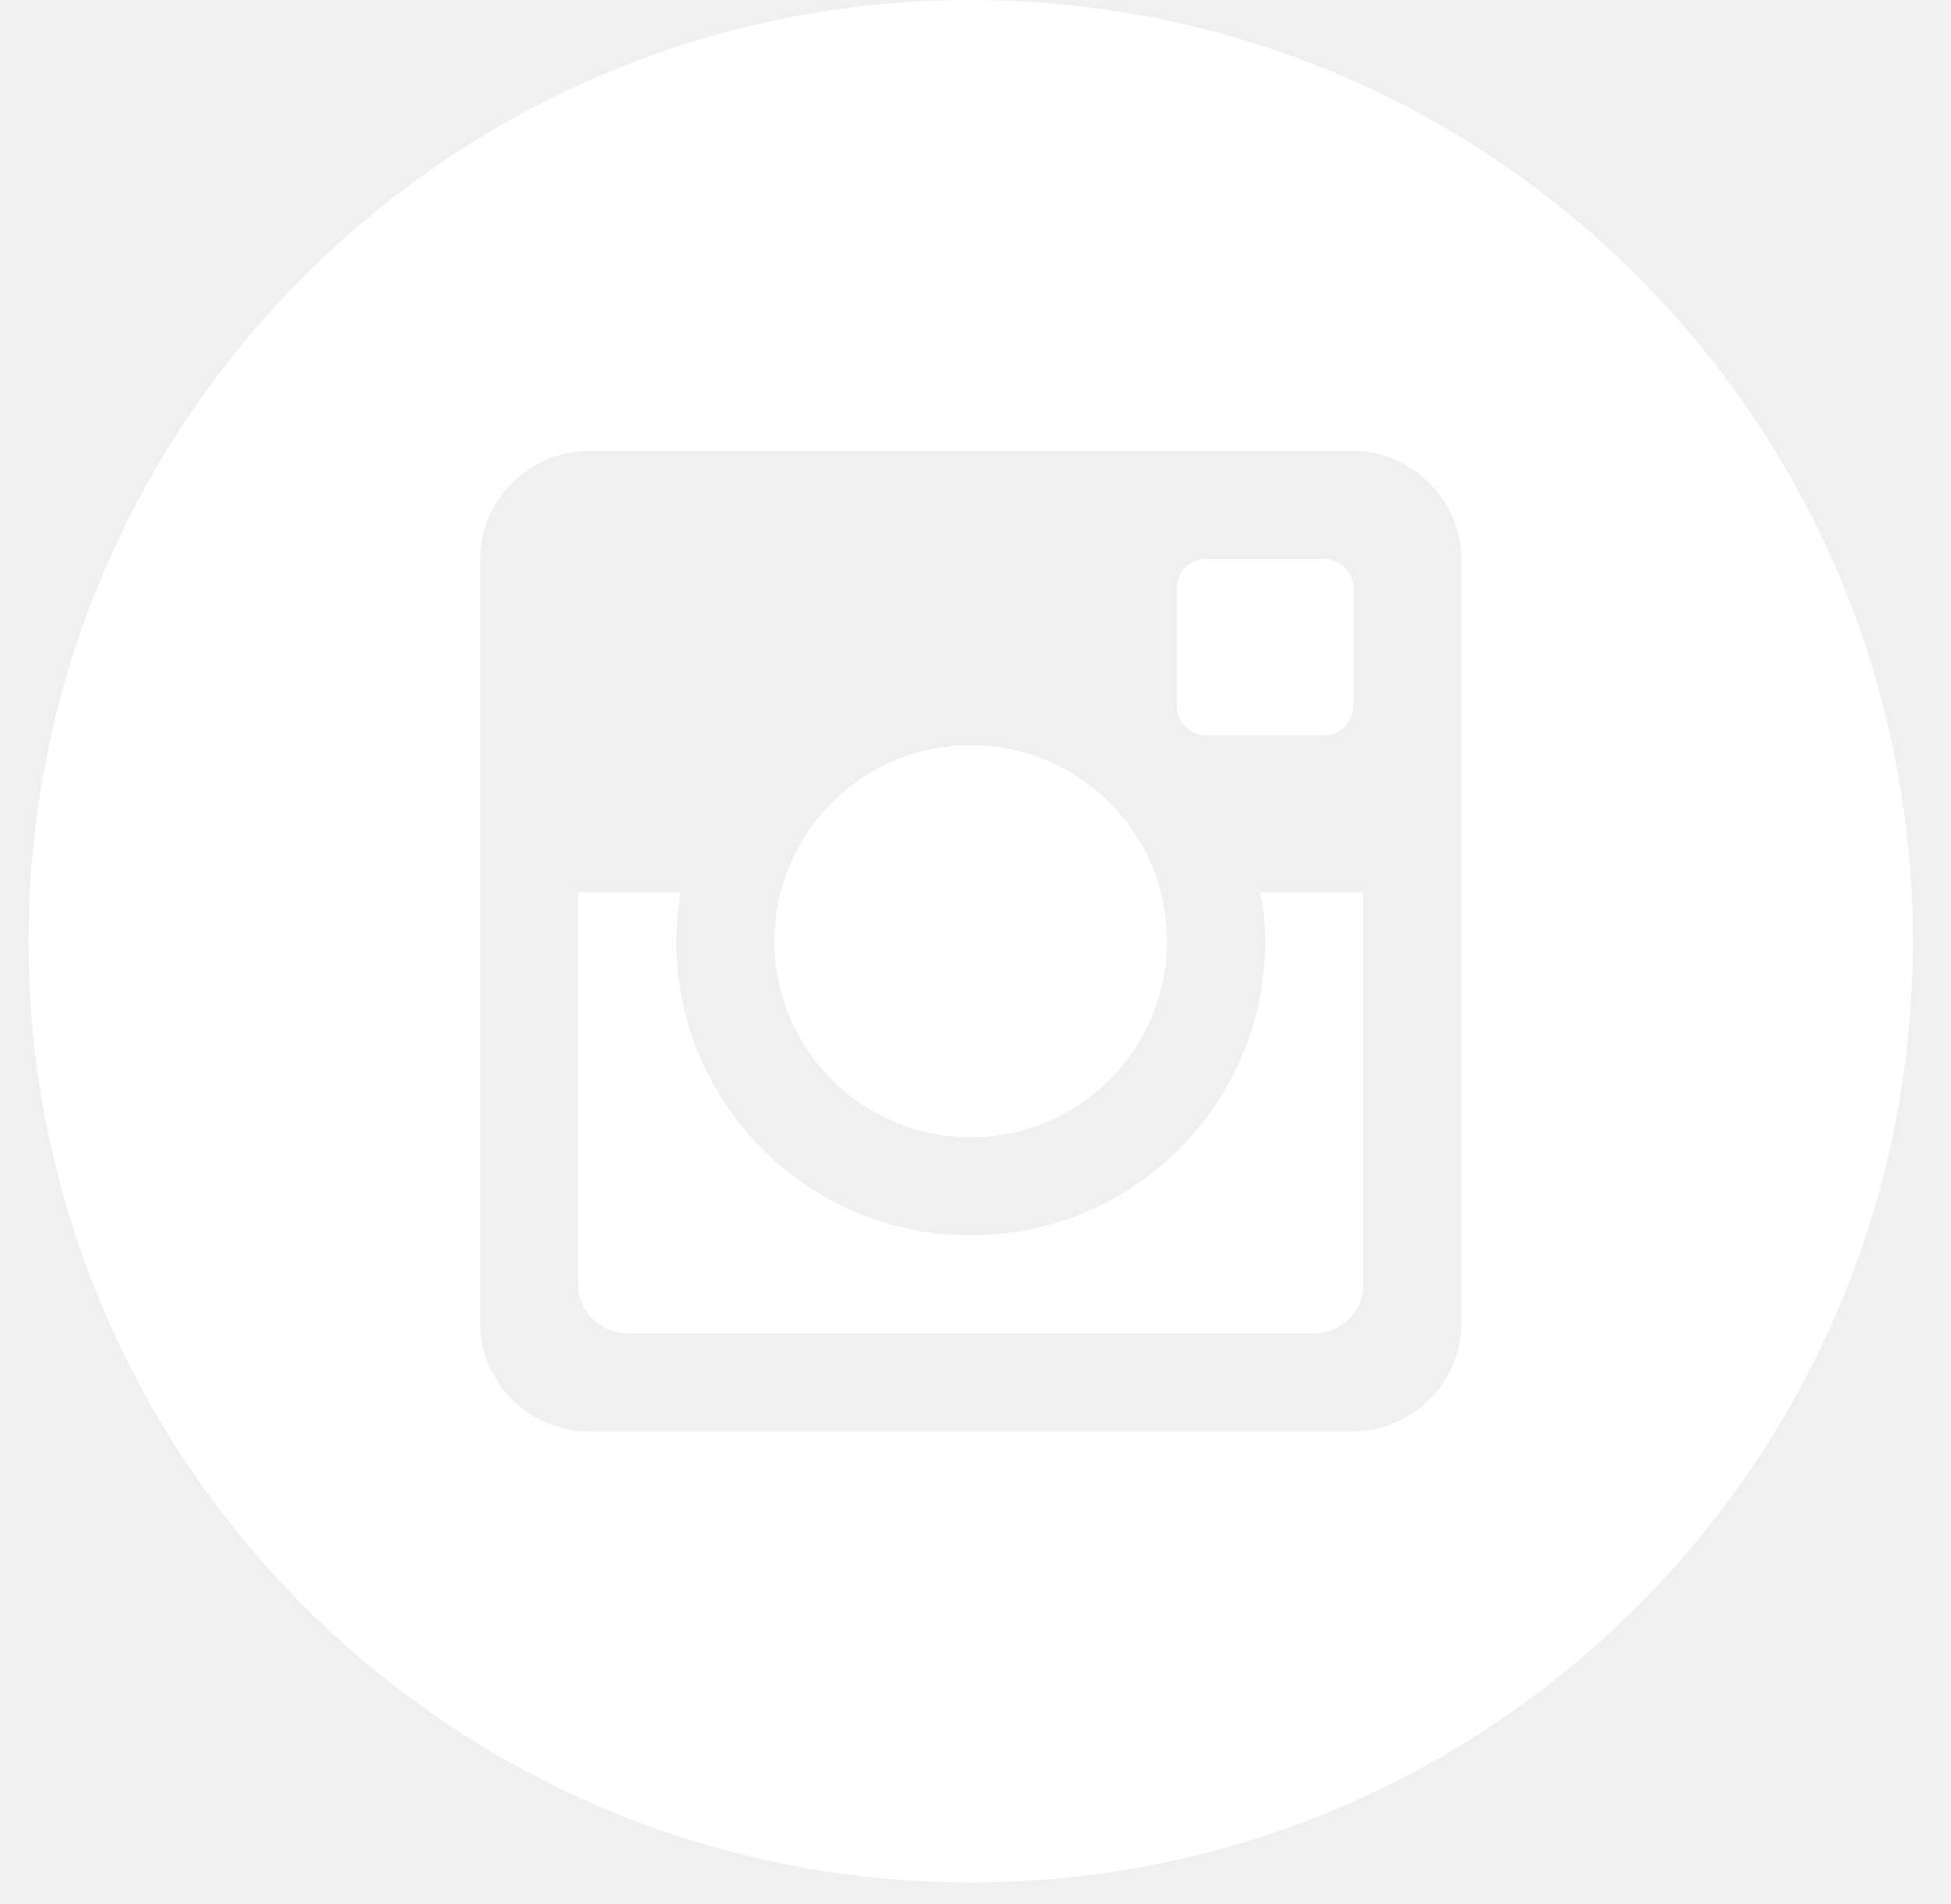
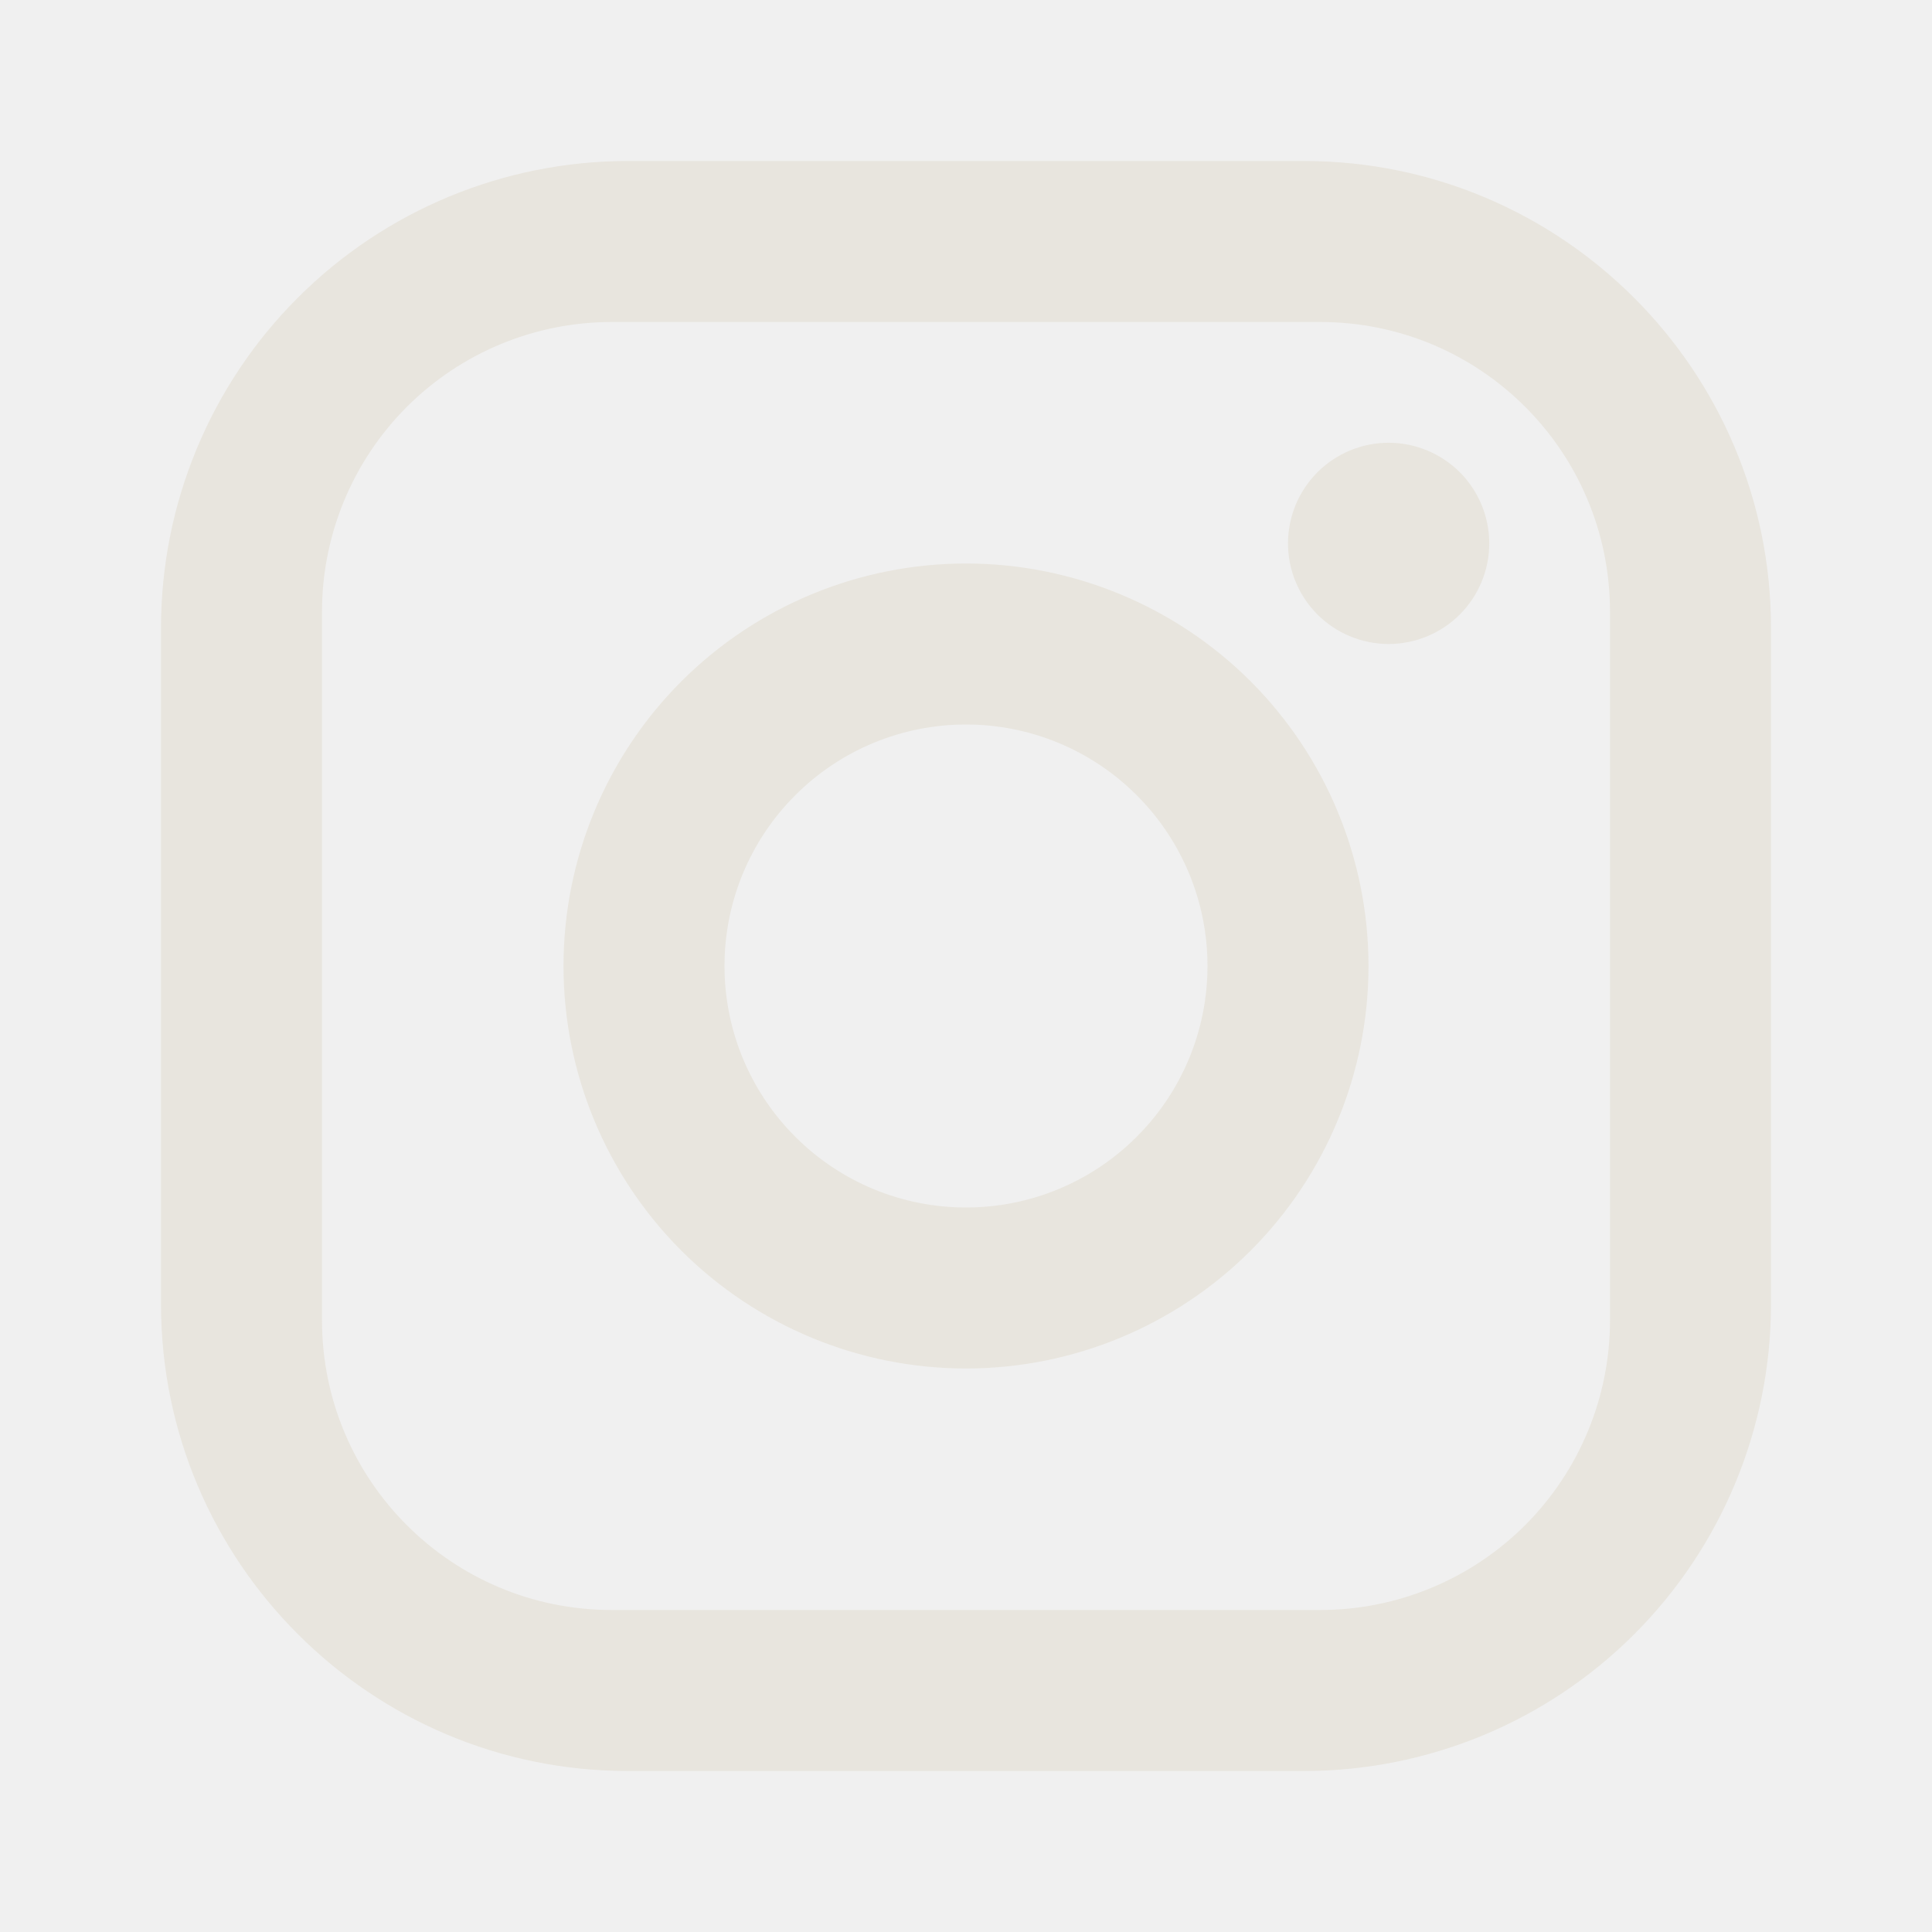
- <svg xmlns="http://www.w3.org/2000/svg" width="41" height="40" viewBox="0 0 41 40" fill="none">
-   <path fill-rule="evenodd" clip-rule="evenodd" d="M26.588 19.782C26.588 23.196 23.818 25.964 20.4 25.964C16.983 25.964 14.213 23.196 14.213 19.782C14.213 19.429 14.25 19.085 14.314 18.752H12.15V26.988C12.15 27.561 12.614 28.024 13.188 28.024H27.615C28.186 28.024 28.65 27.561 28.65 26.988V18.752H26.486C26.55 19.085 26.588 19.429 26.588 19.782ZM20.4 23.903C22.677 23.903 24.525 22.057 24.525 19.782C24.525 17.507 22.677 15.661 20.4 15.661C18.123 15.661 16.275 17.507 16.275 19.782C16.275 22.057 18.123 23.903 20.4 23.903ZM25.349 15.454H27.822C28.165 15.454 28.443 15.176 28.443 14.836V12.366C28.443 12.023 28.165 11.745 27.822 11.745H25.349C25.007 11.745 24.729 12.023 24.729 12.366V14.836C24.731 15.176 25.009 15.454 25.349 15.454ZM20.399 0C9.464 0 0.6 8.856 0.6 19.782C0.6 30.707 9.464 39.563 20.399 39.563C31.334 39.563 40.199 30.707 40.199 19.782C40.199 8.856 31.334 0 20.399 0ZM30.712 27.795C30.712 29.054 29.681 30.085 28.421 30.085H12.379C11.119 30.085 10.088 29.054 10.088 27.795V11.768C10.088 10.509 11.119 9.479 12.379 9.479H28.421C29.681 9.479 30.712 10.509 30.712 11.768V27.795Z" fill="white" />
+ <svg xmlns="http://www.w3.org/2000/svg" width="24" height="24" viewBox="0 0 24 24" fill="none">
+   <path d="M7.8 2H16.2C19.4 2 22 4.6 22 7.8V16.2C22 17.738 21.389 19.213 20.301 20.301C19.213 21.389 17.738 22 16.2 22H7.8C4.6 22 2 19.4 2 16.2V7.8C2 6.262 2.611 4.786 3.699 3.699C4.786 2.611 6.262 2 7.8 2ZM7.6 4C6.645 4 5.73 4.379 5.054 5.054C4.379 5.73 4 6.645 4 7.6V16.4C4 18.39 5.61 20 7.6 20H16.4C17.355 20 18.27 19.621 18.946 18.946C19.621 18.27 20 17.355 20 16.4V7.6C20 5.61 18.39 4 16.4 4H7.6ZM17.25 5.5C17.581 5.5 17.899 5.632 18.134 5.866C18.368 6.101 18.5 6.418 18.5 6.75C18.5 7.082 18.368 7.399 18.134 7.634C17.899 7.868 17.581 8 17.25 8C16.919 8 16.601 7.868 16.366 7.634C16.132 7.399 16 7.082 16 6.75C16 6.418 16.132 6.101 16.366 5.866C16.601 5.632 16.919 5.5 17.25 5.5ZM12 7C13.326 7 14.598 7.527 15.536 8.464C16.473 9.402 17 10.674 17 12C17 13.326 16.473 14.598 15.536 15.536C14.598 16.473 13.326 17 12 17C10.674 17 9.402 16.473 8.464 15.536C7.527 14.598 7 13.326 7 12C7 10.674 7.527 9.402 8.464 8.464C9.402 7.527 10.674 7 12 7ZM12 9C11.204 9 10.441 9.316 9.879 9.879C9.316 10.441 9 11.204 9 12C9 12.796 9.316 13.559 9.879 14.121C10.441 14.684 11.204 15 12 15C12.796 15 13.559 14.684 14.121 14.121C14.684 13.559 15 12.796 15 12C15 11.204 14.684 10.441 14.121 9.879C13.559 9.316 12.796 9 12 9Z" fill="#E8E5DE" />
</svg>
